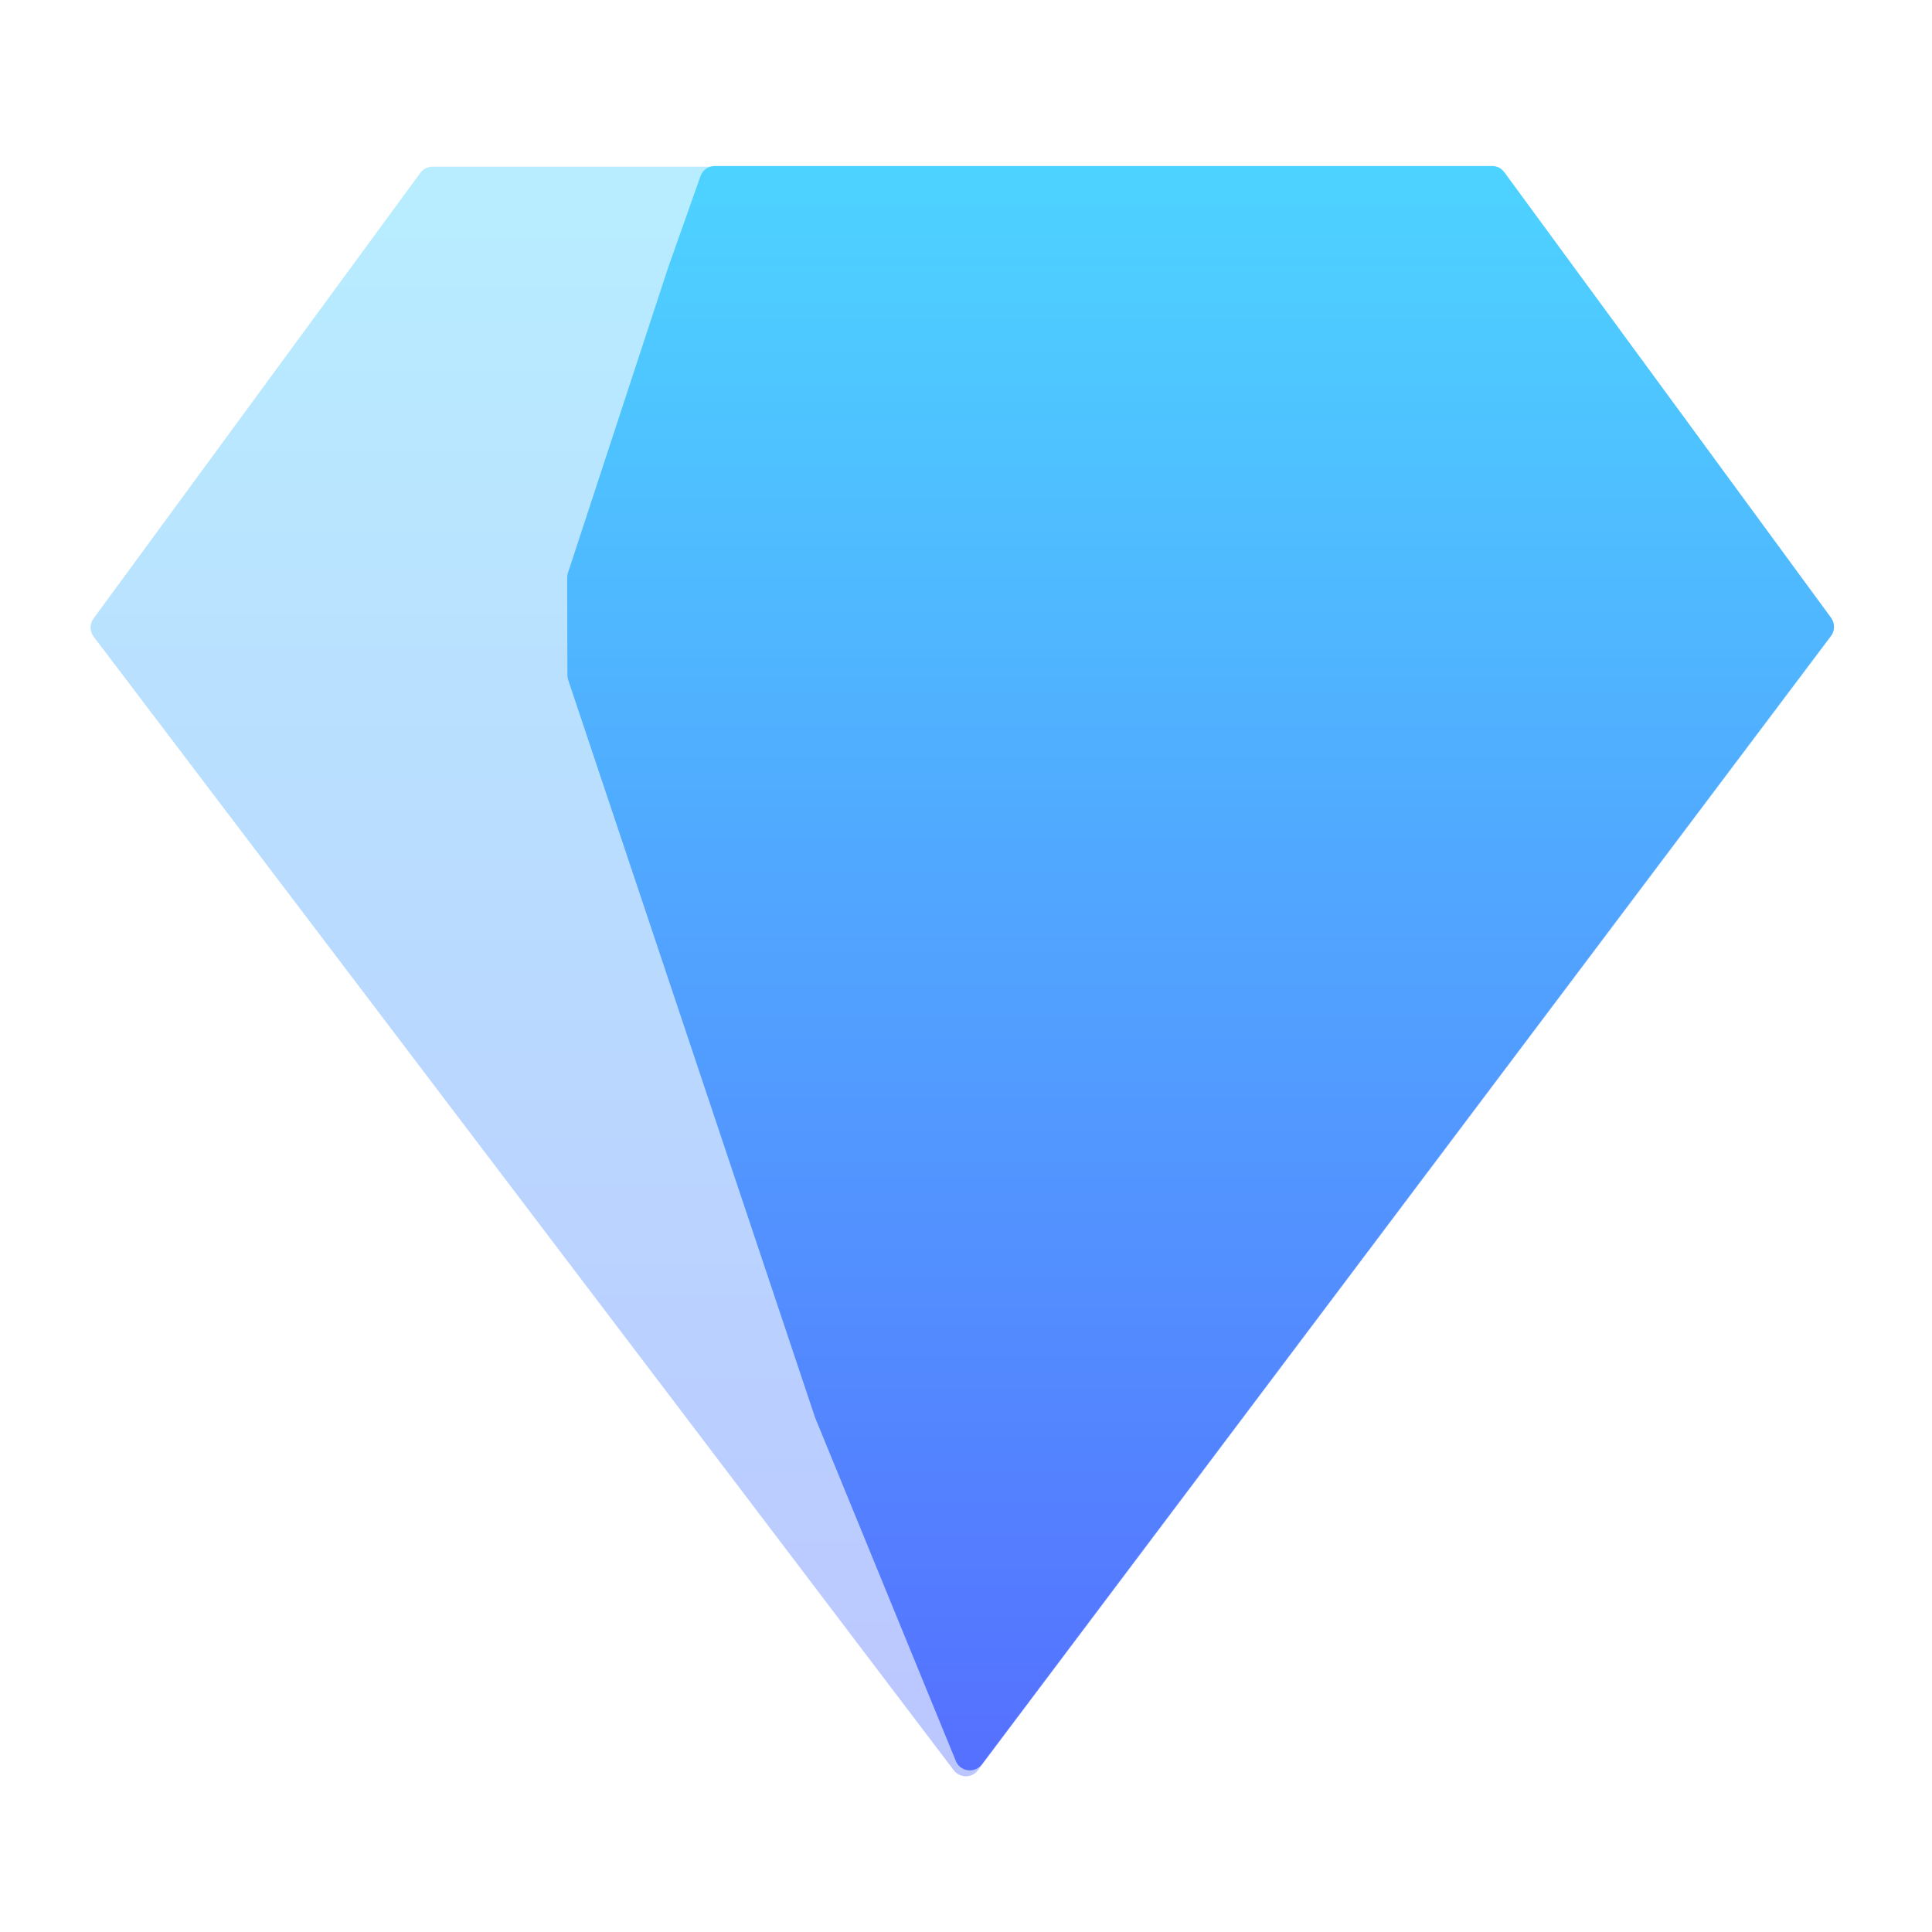
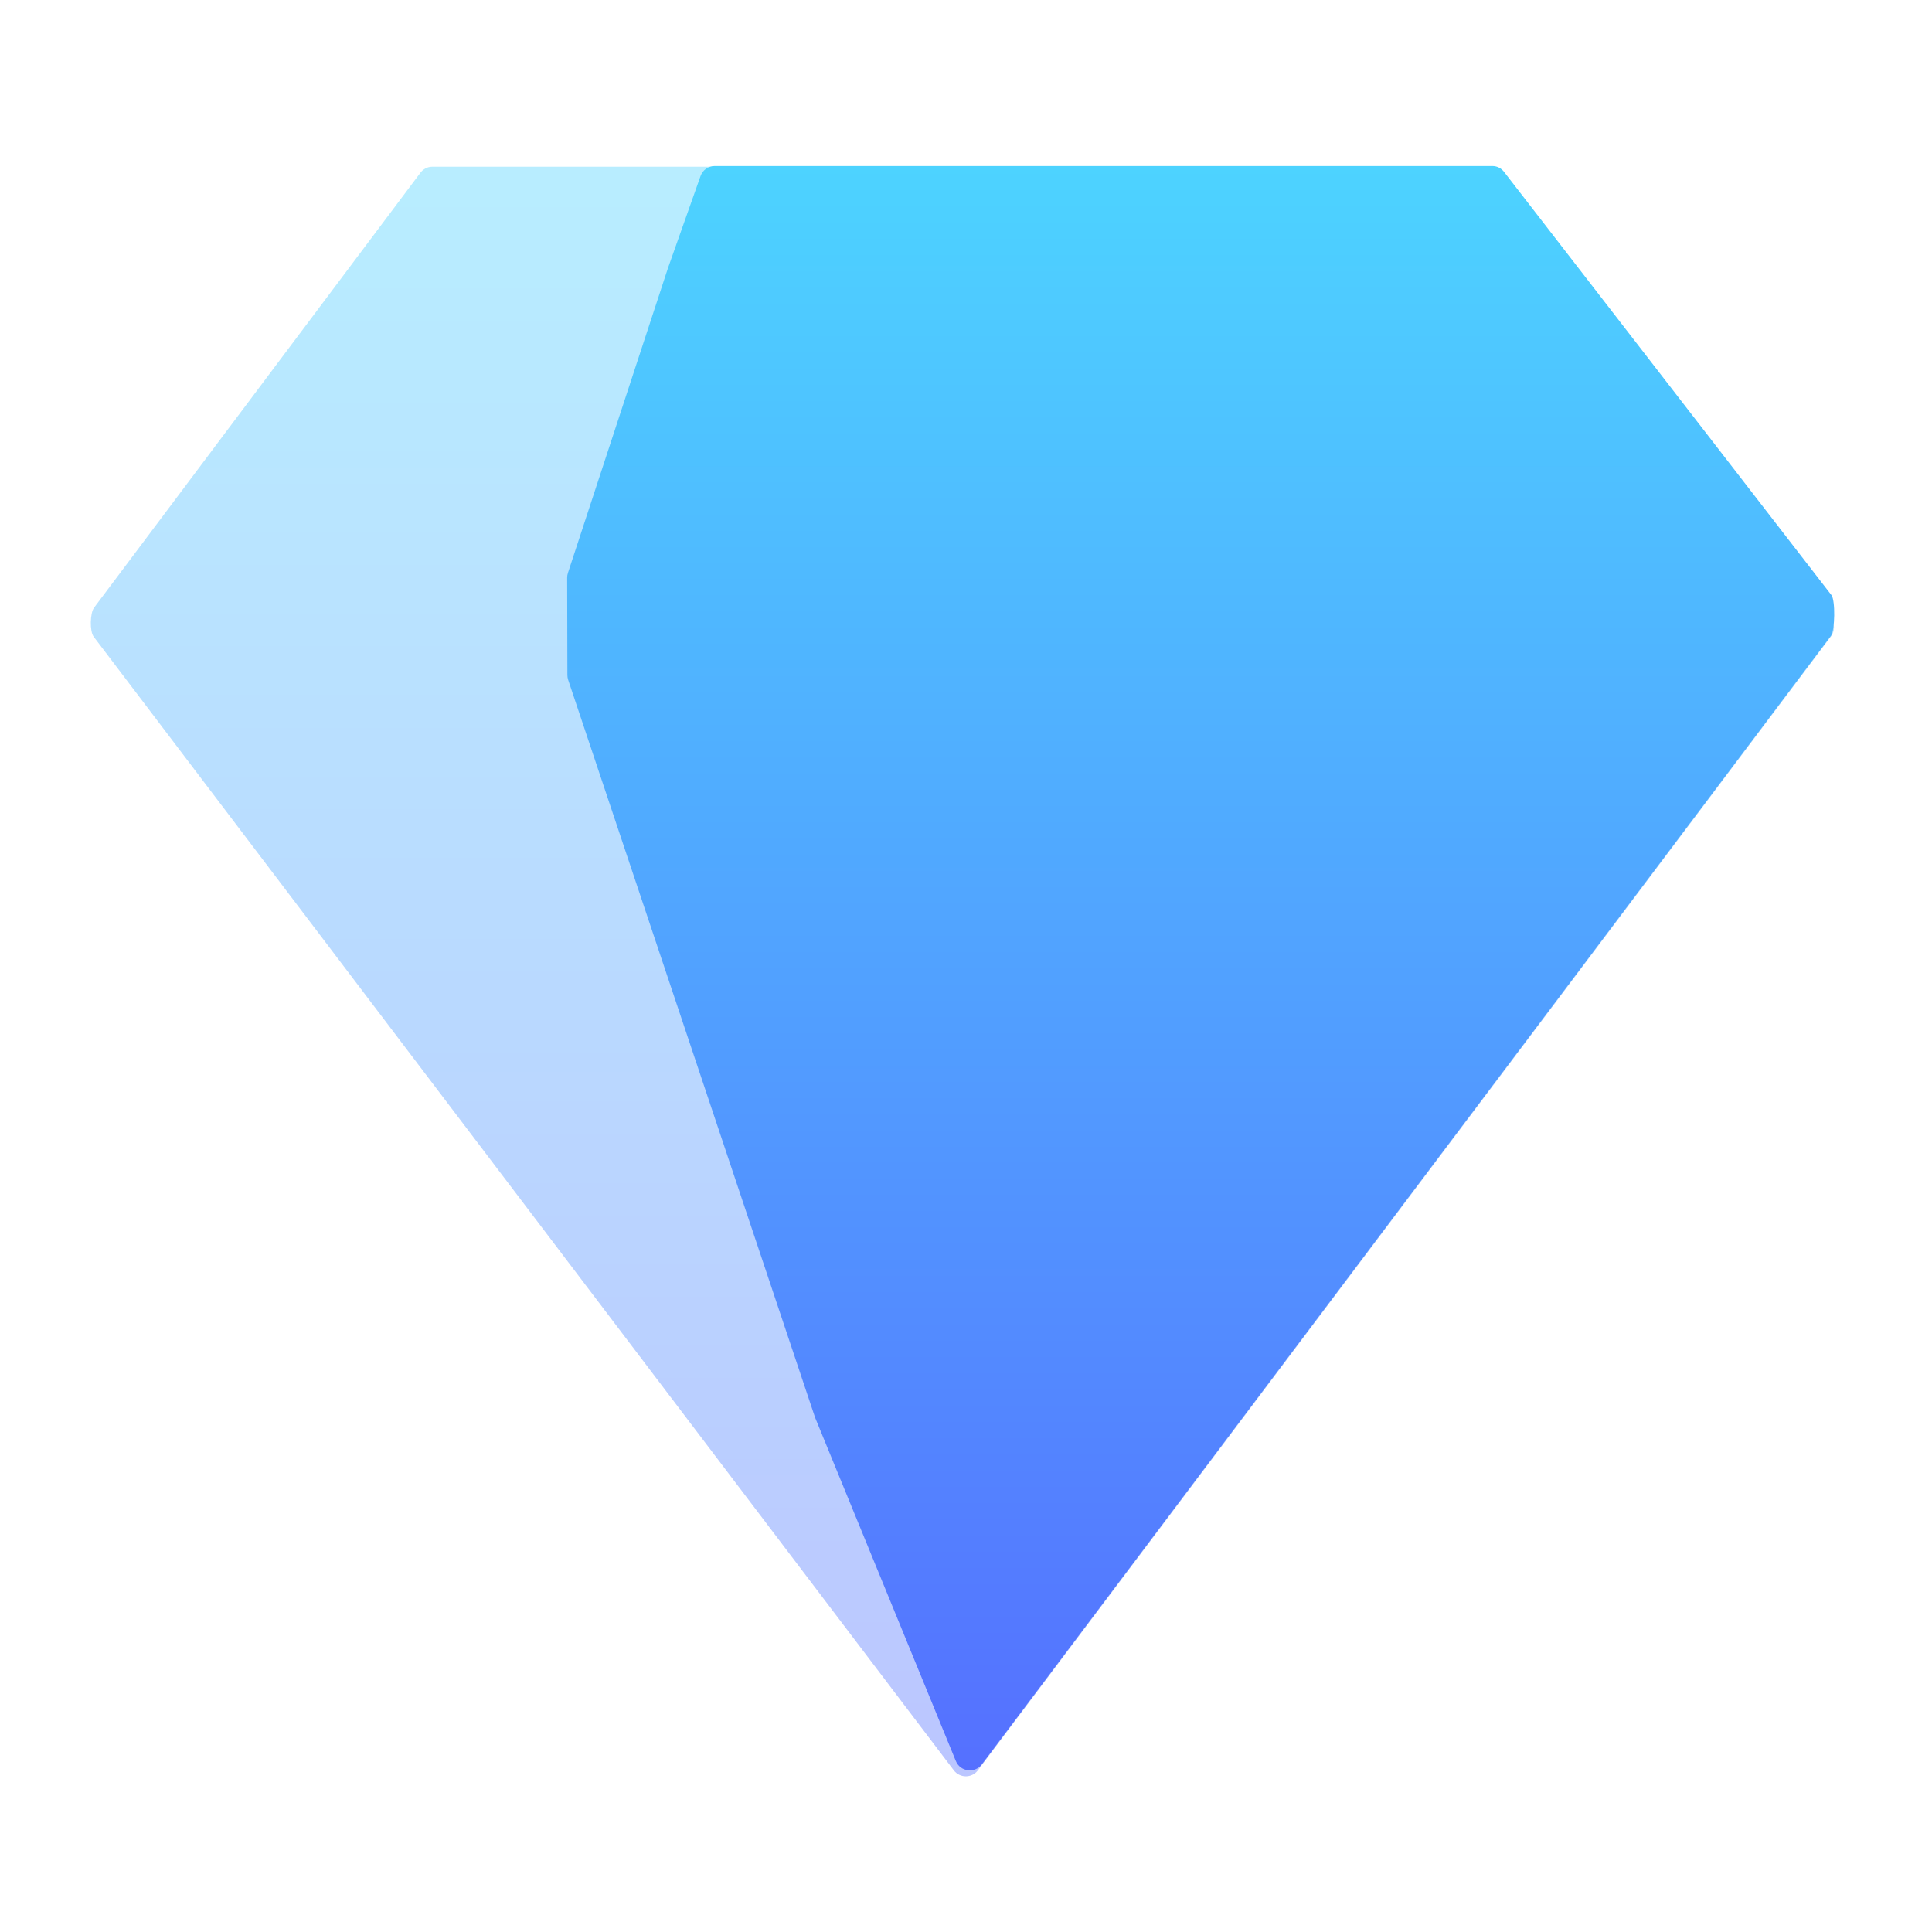
- <svg xmlns="http://www.w3.org/2000/svg" width="128" height="128" viewBox="0 0 128 128" fill="none">
-   <path opacity="0.4" d="M99.665 11.455C99.476 11.198 99.18 11.046 98.862 11.046C92.053 11.046 35.582 11.046 28.641 11.046C28.322 11.046 28.035 11.198 27.847 11.455L6.194 40.982C5.932 41.339 5.936 41.825 6.203 42.178L63.193 117.289C63.594 117.818 64.39 117.816 64.789 117.286L121.305 42.168C121.571 41.816 121.574 41.331 121.313 40.976L99.665 11.455Z" fill="url(#paint0_linear_126_112)" />
-   <path d="M121.306 42.122L65.05 116.892C64.584 117.512 63.62 117.387 63.326 116.67L54 93.913L37.643 45.045C37.609 44.944 37.591 44.837 37.591 44.73L37.577 38.275C37.576 38.168 37.593 38.062 37.626 37.96L44.249 17.778L46.411 11.666C46.553 11.267 46.924 11 47.348 11H98.877C99.195 11 99.476 11.152 99.665 11.409L121.313 40.929C121.574 41.285 121.571 41.769 121.306 42.122Z" fill="url(#paint1_linear_126_112)" />
-   <defs>
+ <svg xmlns="http://www.w3.org/2000/svg" width="128" height="128" viewBox="0 0 128 128" fill="none" version="1.1" id="svg5">
+   <path opacity="0.4" d="m 99.665,11.455 c -0.188,-0.257 -0.484,-0.409 -0.803,-0.409 H 28.641 c -0.319,0 -0.606,0.152 -0.794,0.409 L 6.227,40.266 C 5.965,40.622 5.936,41.825 6.203,42.178 L 63.193,117.289 c 0.401,0.529 1.197,0.527 1.596,-0.003 L 121.305,42.168 c 0.266,-0.352 0.269,-0.837 0.008,-1.193 z" fill="url(#paint0_linear_126_112)" id="path1" />
+   <path d="M 121.306,42.122 65.05,116.892 c -0.466,0.62 -1.43,0.495 -1.724,-0.222 L 54,93.913 37.643,45.045 c -0.034,-0.102 -0.051,-0.208 -0.052,-0.315 l -0.015,-6.455 c -2e-4,-0.107 0.017,-0.213 0.05,-0.314 l 6.622,-20.182 2.163,-6.112 C 46.553,11.267 46.924,11 47.348,11 h 51.529 c 0.319,0 0.6,0.152 0.788,0.409 l 21.677,28.024 c 0.261,0.356 0.229,2.337 -0.036,2.689 z" fill="url(#paint1_linear_126_112)" id="path2" />
+   <defs id="defs5">
    <linearGradient id="paint0_linear_126_112" x1="63.754" y1="117.685" x2="63.754" y2="11.046" gradientUnits="userSpaceOnUse">
-       <stop stop-color="#5570FF" />
-       <stop offset="1" stop-color="#4DD3FF" />
+       <stop stop-color="#5570FF" id="stop2" />
+       <stop offset="1" stop-color="#4DD3FF" id="stop3" />
    </linearGradient>
    <linearGradient id="paint1_linear_126_112" x1="79.542" y1="117.291" x2="79.542" y2="11" gradientUnits="userSpaceOnUse">
-       <stop stop-color="#5570FF" />
-       <stop offset="1" stop-color="#4DD3FF" />
+       <stop stop-color="#5570FF" id="stop4" />
+       <stop offset="1" stop-color="#4DD3FF" id="stop5" />
    </linearGradient>
  </defs>
</svg>
